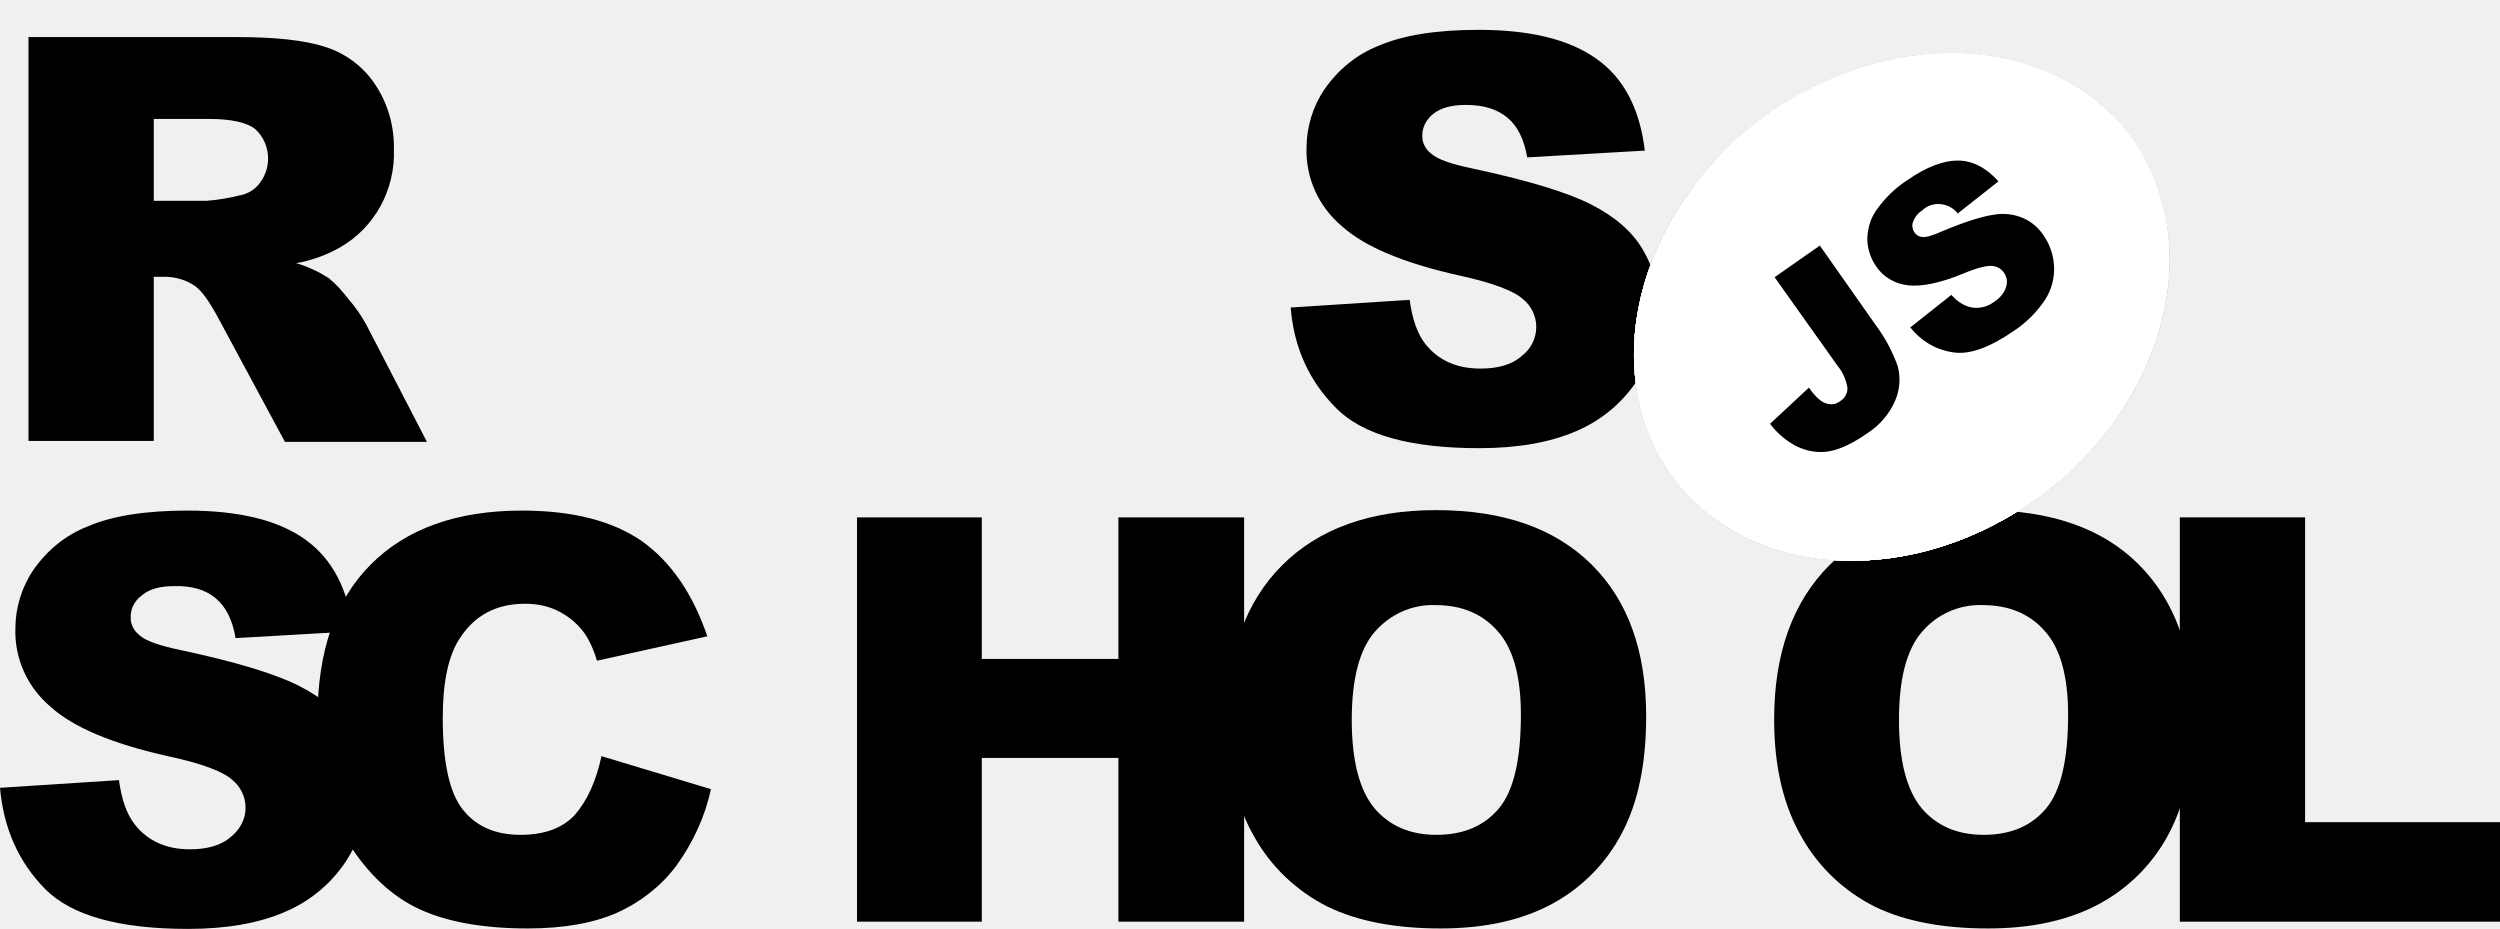
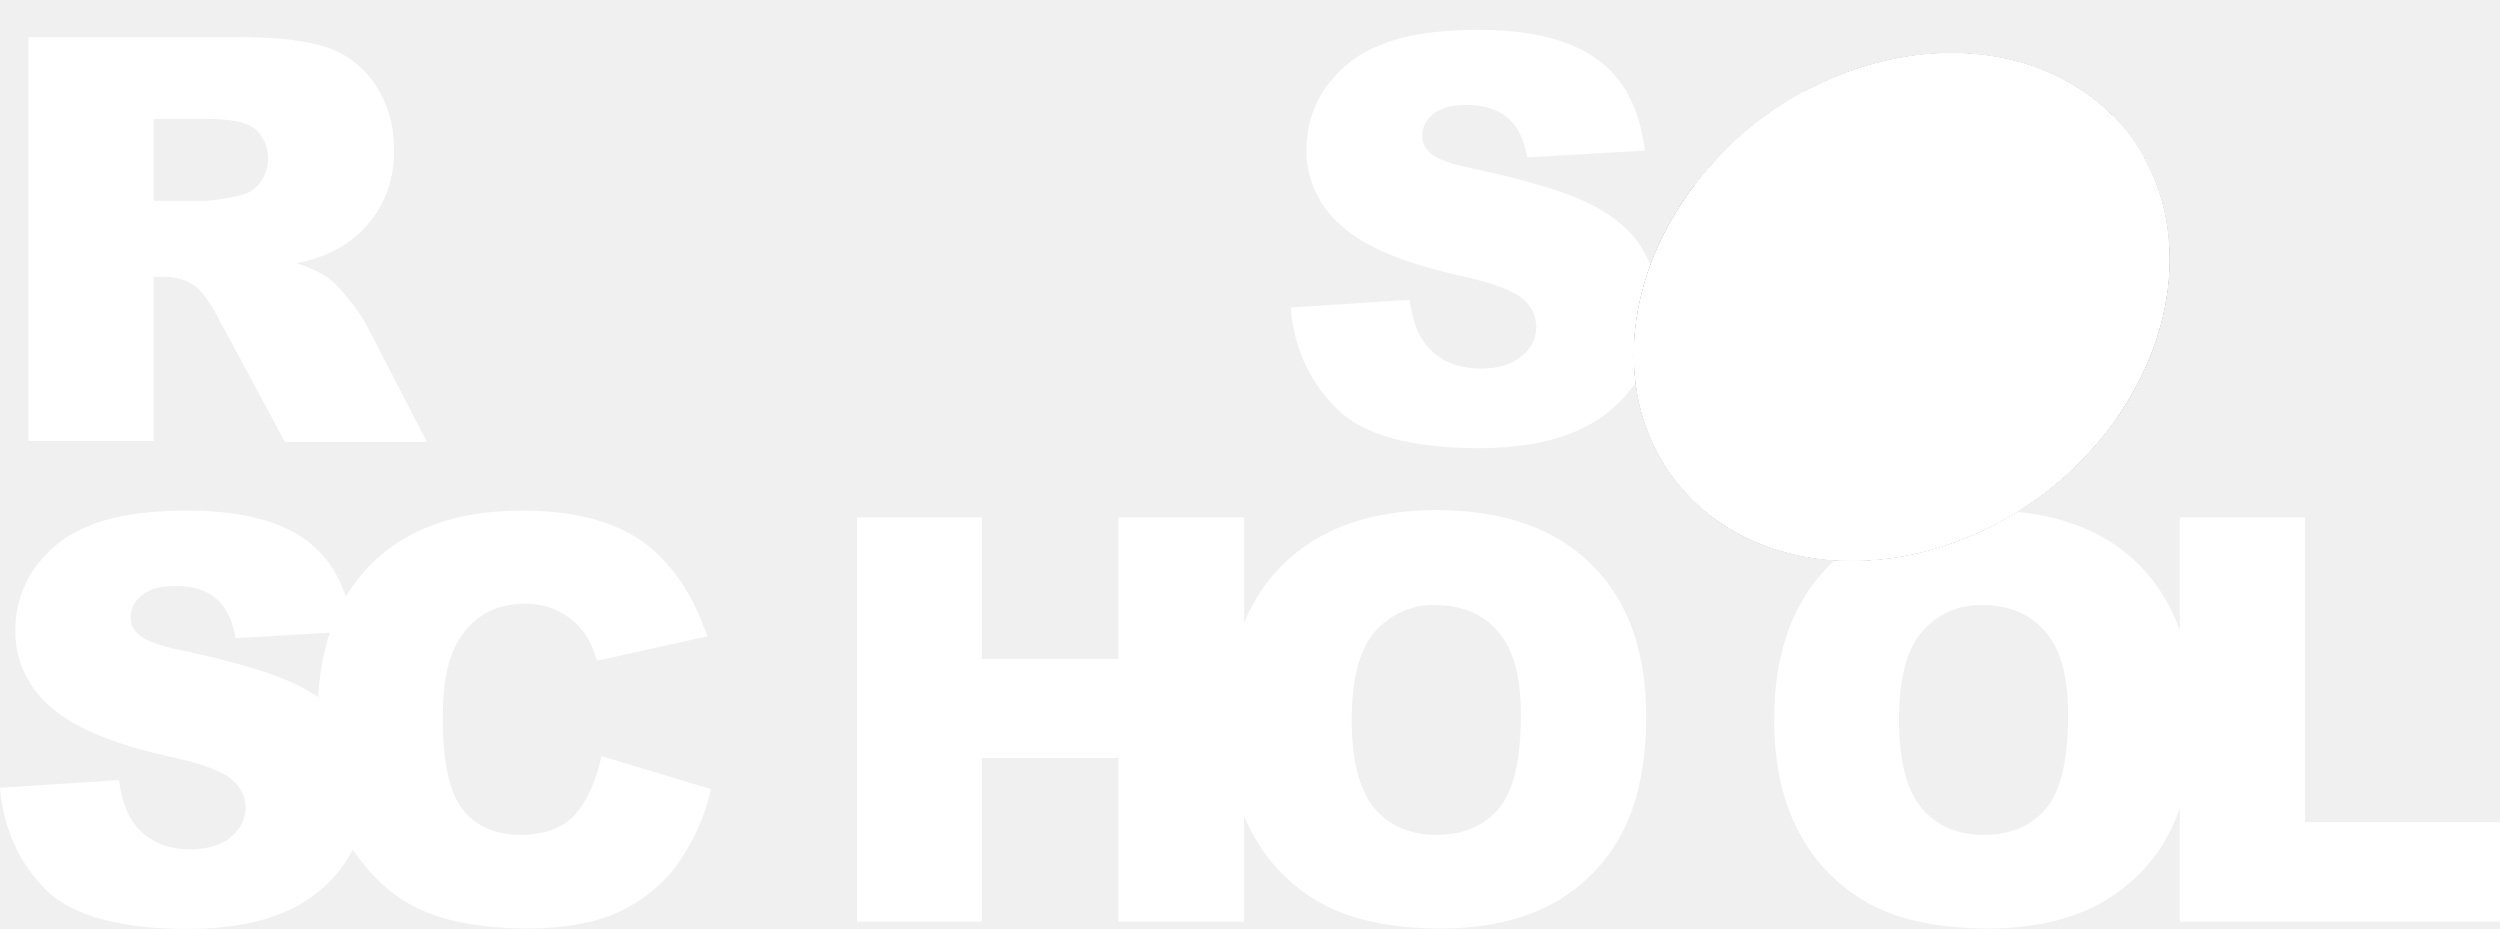
- <svg xmlns="http://www.w3.org/2000/svg" xmlns:xlink="http://www.w3.org/1999/xlink" id="Layer_1" viewBox="0 0 552.8 205.3">
+ <svg xmlns="http://www.w3.org/2000/svg" xmlns:xlink="http://www.w3.org/1999/xlink" id="Layer_1" viewBox="0 0 552.8 205.3" fill="#fff">
  <style>.st0{fill:#fff}.st1{clip-path:url(#SVGID_2_)}.st2{clip-path:url(#SVGID_4_)}.st3{clip-path:url(#SVGID_6_)}.st4{clip-path:url(#SVGID_8_)}.st5{fill:#fff;stroke:#000;stroke-width:4;stroke-miterlimit:10}.st6{clip-path:url(#SVGID_8_)}.st6,.st7{fill:#fff;stroke:#fff;stroke-width:4;stroke-miterlimit:10}.st8,.st9{clip-path:url(#SVGID_10_)}.st9{fill:#fff;stroke:#fff;stroke-width:4;stroke-miterlimit:10}</style>
  <path d="M285.4 68l26.3-1.7c.6 4.3 1.7 7.5 3.5 9.8 2.9 3.6 6.9 5.4 12.2 5.4 3.9 0 7-.9 9.1-2.8 2-1.5 3.2-3.9 3.2-6.4 0-2.4-1.1-4.7-3-6.2-2-1.8-6.7-3.6-14.1-5.2-12.1-2.7-20.8-6.3-25.9-10.9-5.1-4.3-8-10.6-7.8-17.3 0-4.6 1.4-9.2 4-13 3-4.3 7.1-7.7 12-9.6 5.3-2.3 12.7-3.5 22-3.5 11.4 0 20.1 2.1 26.1 6.4 6 4.2 9.6 11 10.7 20.3l-26 1.5c-.7-4-2.1-6.9-4.4-8.8s-5.3-2.8-9.2-2.8c-3.2 0-5.6.7-7.2 2-1.5 1.2-2.5 3-2.4 5 0 1.5.8 2.9 2 3.8 1.3 1.2 4.4 2.3 9.3 3.3 12.1 2.6 20.7 5.2 26 7.9 5.3 2.7 9.1 6 11.4 9.9 2.4 4 3.6 8.6 3.5 13.3 0 5.6-1.6 11.2-4.8 15.9-3.3 4.9-7.9 8.7-13.3 11-5.7 2.5-12.9 3.8-21.5 3.8-15.2 0-25.7-2.9-31.6-8.8S286.1 77 285.4 68zM6.3 97.6V8.2h46.1c8.5 0 15.1.7 19.6 2.2 4.4 1.4 8.3 4.3 10.9 8.2 2.9 4.3 4.3 9.3 4.2 14.5.3 8.8-4.2 17.2-11.9 21.6-3 1.7-6.3 2.9-9.7 3.5 2.5.7 5 1.9 7.2 3.3 1.7 1.4 3.1 3 4.4 4.7 1.5 1.7 2.8 3.6 3.9 5.6l13.4 25.9H63L48.2 70.2c-1.9-3.5-3.5-5.8-5-6.9-2-1.4-4.4-2.1-6.8-2.1H34v36.3H6.3zM34 44.4h11.7c2.5-.2 4.9-.6 7.3-1.2 1.8-.3 3.4-1.3 4.5-2.8 2.7-3.6 2.3-8.7-1-11.8-1.8-1.5-5.3-2.3-10.3-2.3H34v18.1zM0 174.2l26.3-1.7c.6 4.3 1.7 7.5 3.5 9.8 2.8 3.6 6.9 5.5 12.2 5.5 3.9 0 7-.9 9.1-2.8 2-1.6 3.2-3.9 3.2-6.4 0-2.4-1.1-4.7-3-6.2-2-1.8-6.7-3.6-14.2-5.2-12.1-2.7-20.8-6.3-25.9-10.9-5.1-4.3-8-10.6-7.8-17.3 0-4.6 1.4-9.2 4-13 3-4.3 7.1-7.7 12-9.6 5.3-2.3 12.7-3.5 22-3.5 11.4 0 20.1 2.1 26.1 6.4s9.5 11 10.6 20.3l-26 1.5c-.7-4-2.1-6.9-4.4-8.8-2.2-1.9-5.3-2.8-9.2-2.7-3.2 0-5.6.7-7.2 2.1-1.6 1.2-2.5 3-2.4 5 0 1.5.8 2.9 2 3.8 1.3 1.2 4.4 2.3 9.3 3.3 12.1 2.6 20.7 5.2 26 7.9 5.3 2.7 9.1 6 11.4 9.9 2.4 4 3.6 8.6 3.6 13.2 0 5.6-1.7 11.1-4.8 15.8-3.3 4.9-7.9 8.7-13.3 11-5.7 2.5-12.9 3.8-21.5 3.8-15.2 0-25.7-2.9-31.6-8.8-5.9-6-9.2-13.4-10-22.4z" />
  <path d="M133 167.2l24.2 7.3c-1.3 6.1-4 11.9-7.7 17-3.4 4.5-7.9 8-13 10.3-5.2 2.3-11.8 3.5-19.8 3.5-9.7 0-17.7-1.4-23.8-4.2-6.2-2.8-11.5-7.8-16-14.9-4.5-7.1-6.7-16.2-6.7-27.3 0-14.8 3.9-26.2 11.8-34.1s19-11.9 33.4-11.9c11.3 0 20.1 2.3 26.6 6.8 6.4 4.6 11.2 11.6 14.4 21l-24.4 5.4c-.6-2.1-1.5-4.2-2.7-6-1.5-2.1-3.4-3.7-5.7-4.9-2.3-1.2-4.9-1.7-7.5-1.7-6.3 0-11.1 2.5-14.4 7.6-2.5 3.7-3.8 9.6-3.8 17.6 0 9.9 1.5 16.7 4.5 20.4 3 3.7 7.2 5.5 12.7 5.5 5.3 0 9.3-1.5 12-4.4 2.7-3.1 4.7-7.4 5.9-13zm56.5-52.8h27.6v31.3h30.2v-31.3h27.8v89.4h-27.8v-36.2h-30.2v36.2h-27.6v-89.4z" />
  <path d="M271.3 159.1c0-14.6 4.1-26 12.2-34.1 8.1-8.1 19.5-12.2 34-12.2 14.9 0 26.3 4 34.4 12S364 144 364 158.4c0 10.5-1.8 19-5.3 25.7-3.4 6.6-8.7 12-15.2 15.6-6.7 3.7-15 5.6-24.9 5.6-10.1 0-18.4-1.6-25-4.8-6.8-3.4-12.4-8.7-16.1-15.2-4.1-7-6.2-15.7-6.2-26.2zm27.6.1c0 9 1.7 15.5 5 19.5 3.3 3.9 7.9 5.9 13.7 5.9 5.9 0 10.5-1.9 13.8-5.8s4.9-10.8 4.9-20.8c0-8.4-1.7-14.6-5.1-18.4-3.4-3.9-8-5.8-13.8-5.8-5.1-.2-10 2-13.4 5.9-3.4 3.9-5.1 10.4-5.1 19.5zm93.4-.1c0-14.6 4.1-26 12.2-34.1 8.1-8.1 19.5-12.2 34-12.2 14.9 0 26.4 4 34.4 12S485 144 485 158.4c0 10.5-1.8 19-5.3 25.7-3.4 6.6-8.7 12-15.2 15.6-6.7 3.7-15 5.6-24.9 5.6-10.1 0-18.4-1.6-25-4.8-6.8-3.4-12.4-8.7-16.1-15.2-4.1-7-6.2-15.7-6.2-26.2zm27.6.1c0 9 1.7 15.5 5 19.5 3.3 3.9 7.9 5.9 13.7 5.9 5.9 0 10.5-1.9 13.8-5.8 3.3-3.9 4.9-10.8 4.9-20.8 0-8.4-1.7-14.6-5.1-18.4-3.4-3.9-8-5.8-13.8-5.8-5.1-.2-10.1 2-13.4 5.9-3.4 3.9-5.1 10.4-5.1 19.5z" />
  <path d="M482.1 114.4h27.6v67.4h43.1v22H482v-89.4z" />
  <ellipse transform="rotate(-37.001 420.46 67.88)" class="st0" cx="420.5" cy="67.9" rx="63" ry="51.8" />
  <defs>
    <ellipse id="SVGID_1_" transform="rotate(-37.001 420.46 67.88)" cx="420.5" cy="67.9" rx="63" ry="51.8" />
  </defs>
  <clipPath id="SVGID_2_">
    <use xlink:href="#SVGID_1_" overflow="visible" />
  </clipPath>
  <g class="st1">
    <path transform="rotate(-37.001 420.82 68.353)" class="st0" d="M330.9-14.2h179.8v165.1H330.9z" />
    <g id="Layer_2_1_">
      <defs>
        <path id="SVGID_3_" transform="rotate(-37.001 420.82 68.353)" d="M330.9-14.2h179.8v165.1H330.9z" />
      </defs>
      <clipPath id="SVGID_4_">
        <use xlink:href="#SVGID_3_" overflow="visible" />
      </clipPath>
      <g id="Layer_1-2" class="st2">
        <ellipse transform="rotate(-37.001 420.46 67.88)" class="st0" cx="420.5" cy="67.9" rx="63" ry="51.8" />
        <defs>
          <ellipse id="SVGID_5_" transform="rotate(-37.001 420.46 67.88)" cx="420.5" cy="67.9" rx="63" ry="51.8" />
        </defs>
        <clipPath id="SVGID_6_">
          <use xlink:href="#SVGID_5_" overflow="visible" />
        </clipPath>
        <g class="st3">
          <path transform="rotate(-37 420.799 68.802)" class="st0" d="M357.8 17h125.9v103.7H357.8z" />
          <defs>
            <path id="SVGID_7_" transform="rotate(-37 420.799 68.802)" d="M357.8 17h125.9v103.7H357.8z" />
          </defs>
          <clipPath id="SVGID_8_">
            <use xlink:href="#SVGID_7_" overflow="visible" />
          </clipPath>
          <g class="st4">
            <ellipse transform="rotate(-37.001 420.46 67.88)" class="st5" cx="420.5" cy="67.9" rx="63" ry="51.8" />
          </g>
          <path transform="rotate(-37 420.799 68.802)" class="st6" d="M357.8 17h125.9v103.7H357.8z" />
          <ellipse transform="rotate(-37.001 420.46 67.88)" class="st7" cx="420.5" cy="67.9" rx="63" ry="51.8" />
          <path transform="rotate(-37 420.799 68.802)" class="st0" d="M357.8 17h125.9v103.7H357.8z" />
          <defs>
            <path id="SVGID_9_" transform="rotate(-37 420.799 68.802)" d="M357.8 17h125.9v103.7H357.8z" />
          </defs>
          <clipPath id="SVGID_10_">
            <use xlink:href="#SVGID_9_" overflow="visible" />
          </clipPath>
          <g class="st8">
            <ellipse transform="rotate(-37.001 420.46 67.88)" class="st5" cx="420.5" cy="67.9" rx="63" ry="51.8" />
          </g>
          <path transform="rotate(-37 420.799 68.802)" class="st9" d="M357.8 17h125.9v103.7H357.8z" />
          <path transform="rotate(-37.001 420.82 68.353)" class="st7" d="M330.9-14.2h179.8v165.1H330.9z" />
        </g>
        <ellipse transform="rotate(-37.001 420.46 67.88)" class="st7" cx="420.5" cy="67.9" rx="63" ry="51.8" />
        <path d="M392.4 61.3l10-7 12.3 17.5c2.1 2.8 3.7 5.8 4.9 9.1.7 2.5.5 5.2-.5 7.6-1.3 3-3.4 5.5-6.2 7.3-3.3 2.3-6.1 3.6-8.5 4-2.3.4-4.7 0-6.9-1-2.4-1.2-4.5-2.9-6.1-5.1l8.6-8c.7 1.1 1.6 2.1 2.6 2.9.7.5 1.5.8 2.4.8.7 0 1.4-.3 1.9-.7 1-.6 1.7-1.8 1.6-3-.3-1.7-1-3.4-2.1-4.7l-14-19.7zm30 11.1l9.1-7.2c1 1.2 2.3 2.1 3.7 2.6 2 .6 4.1.2 5.8-1.1 1.2-.8 2.2-1.9 2.6-3.3.6-1.8-.4-3.8-2.2-4.4-.3-.1-.6-.2-.9-.2-1.2-.1-3.3.4-6.4 1.7-5.1 2.1-9.1 2.9-12.1 2.6-2.9-.3-5.6-1.8-7.2-4.3-1.2-1.7-1.8-3.7-1.9-5.7 0-2.3.6-4.6 1.9-6.5 1.9-2.7 4.2-5 7-6.8 4.2-2.9 7.9-4.3 11.1-4.3 3.2 0 6.2 1.5 9 4.6l-9 7.1c-1.8-2.3-5.2-2.8-7.5-1l-.3.3c-1 .6-1.7 1.5-2.1 2.6-.3.8-.1 1.7.4 2.4.4.5 1 .9 1.7.9.8.1 2.2-.3 4.2-1.2 5-2.1 8.8-3.3 11.4-3.7 2.2-.4 4.5-.2 6.6.7 1.9.8 3.5 2.2 4.6 3.9 1.4 2 2.2 4.4 2.3 6.9.1 2.6-.6 5.1-2 7.3-1.8 2.7-4.1 5-6.8 6.8-5.5 3.8-10 5.4-13.6 4.8-3.9-.6-7.1-2.6-9.4-5.5z" />
      </g>
    </g>
  </g>
</svg>
